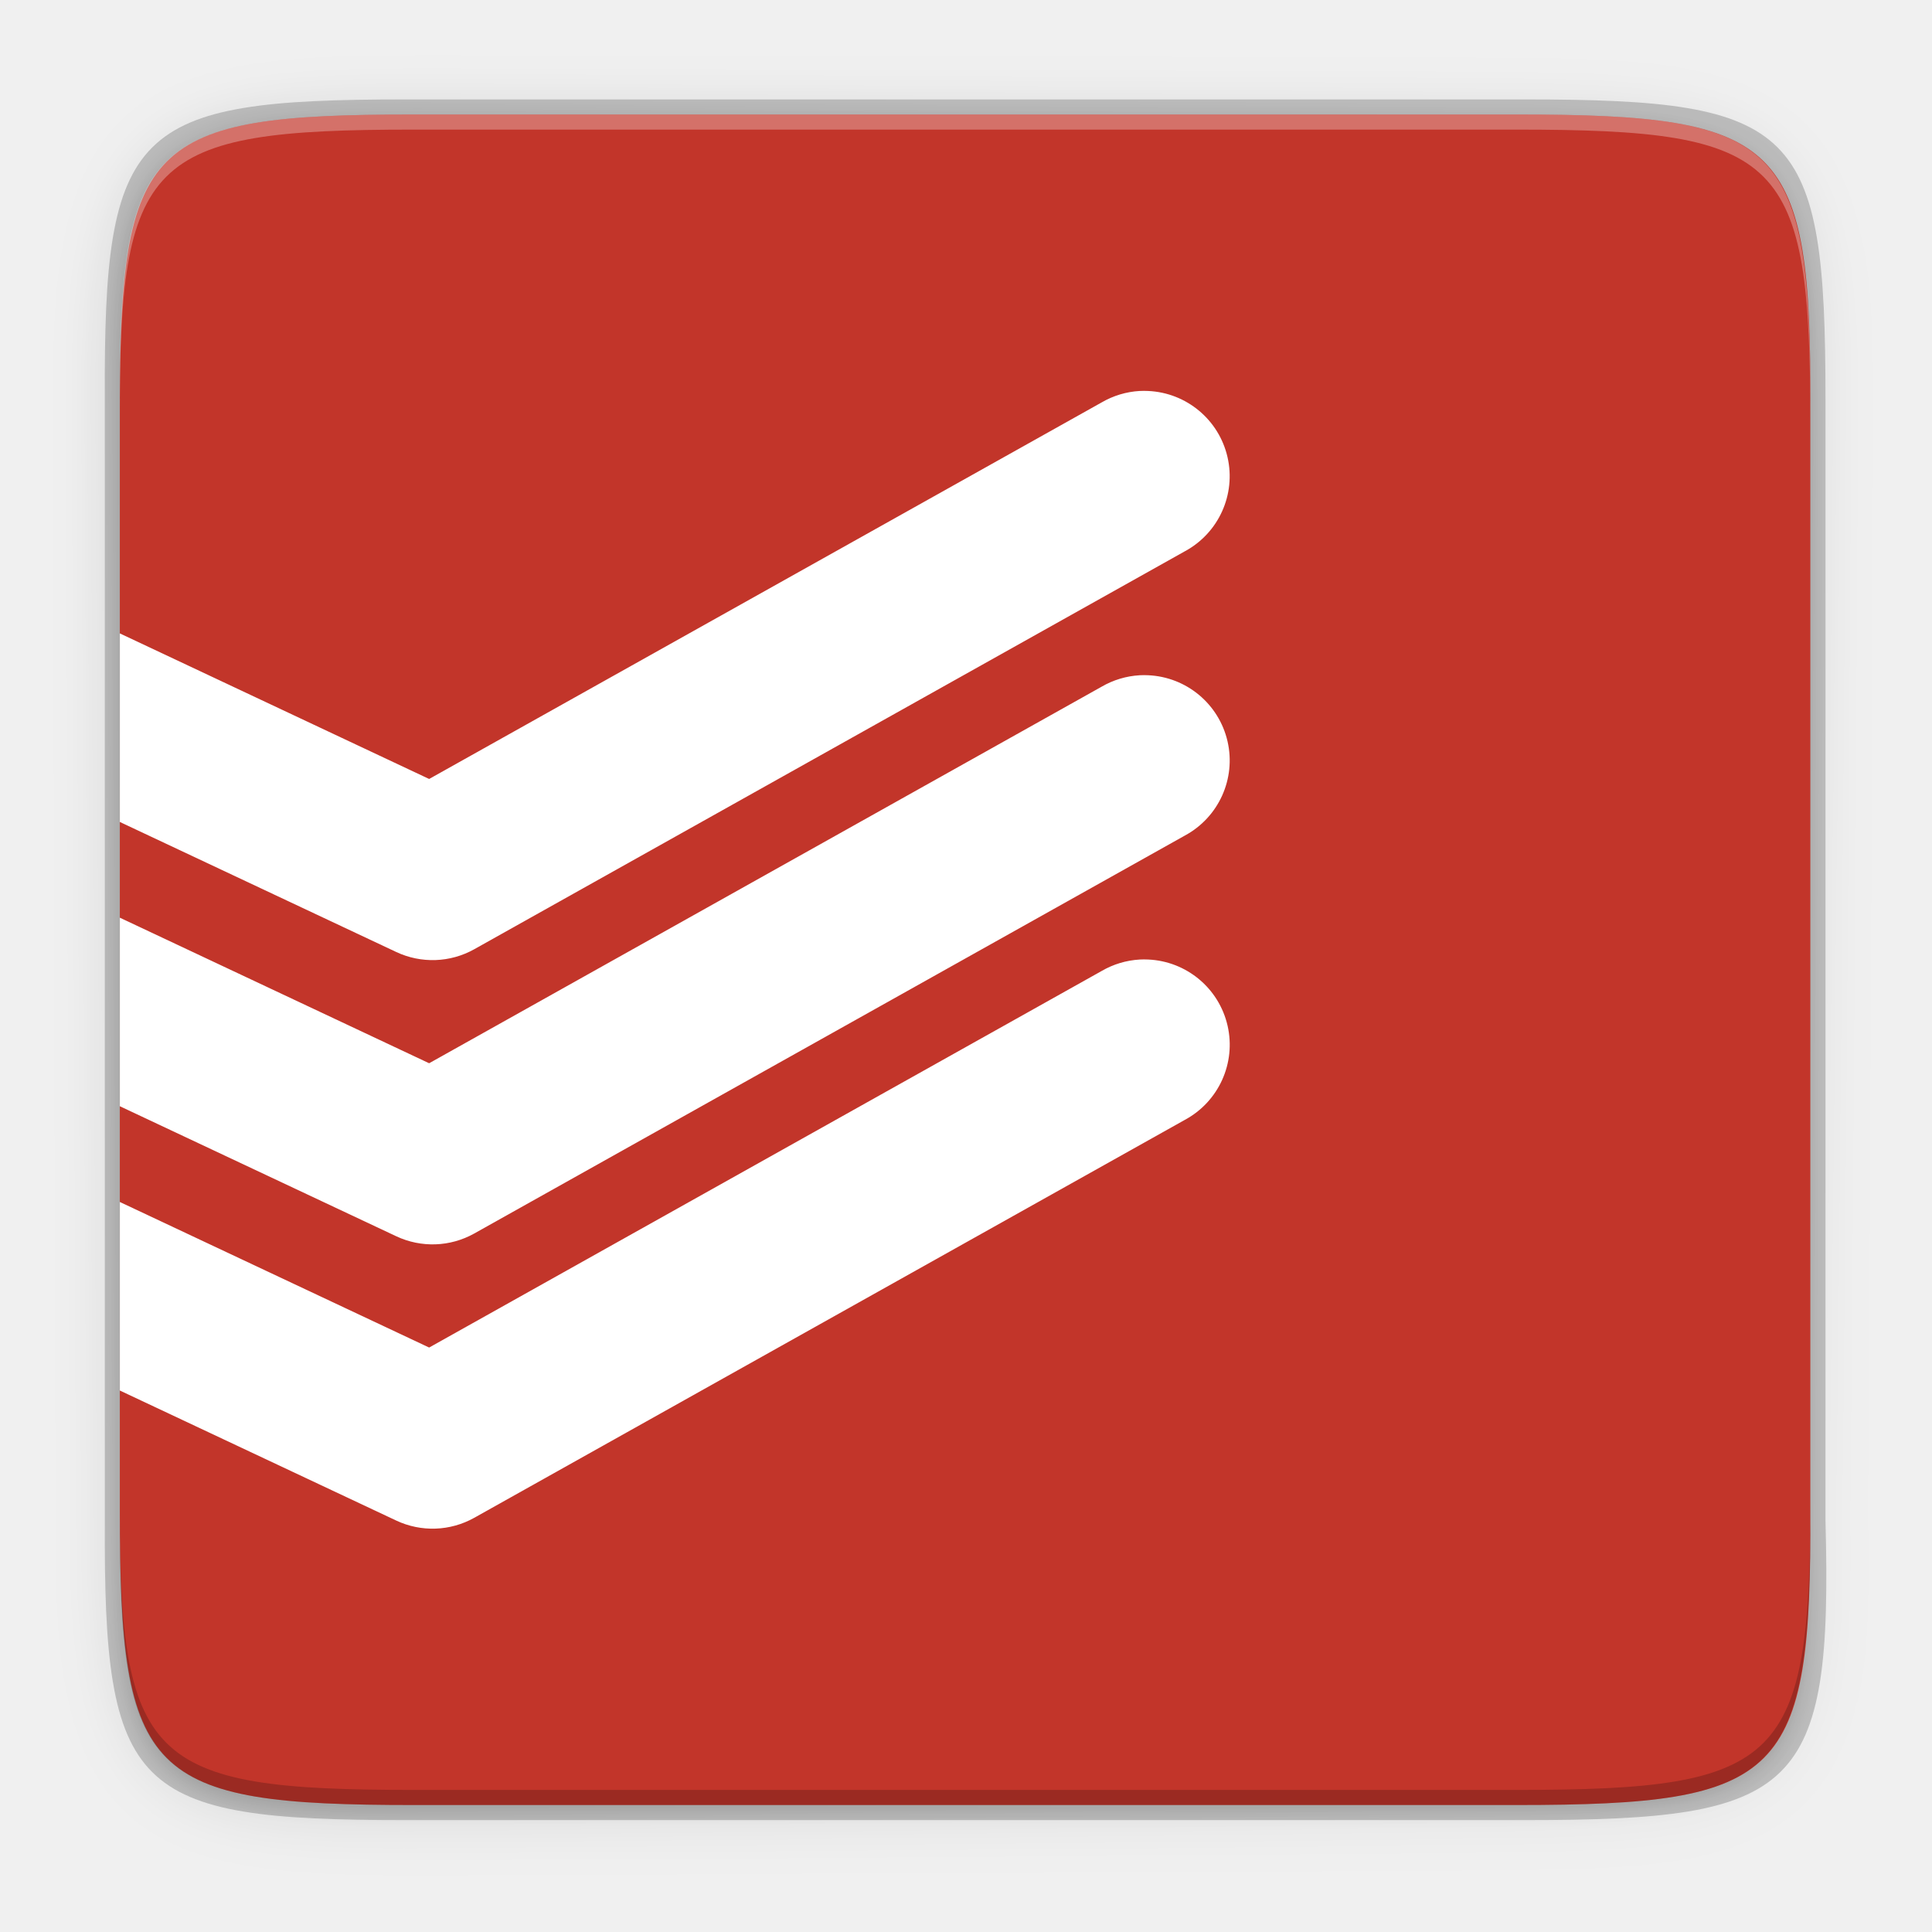
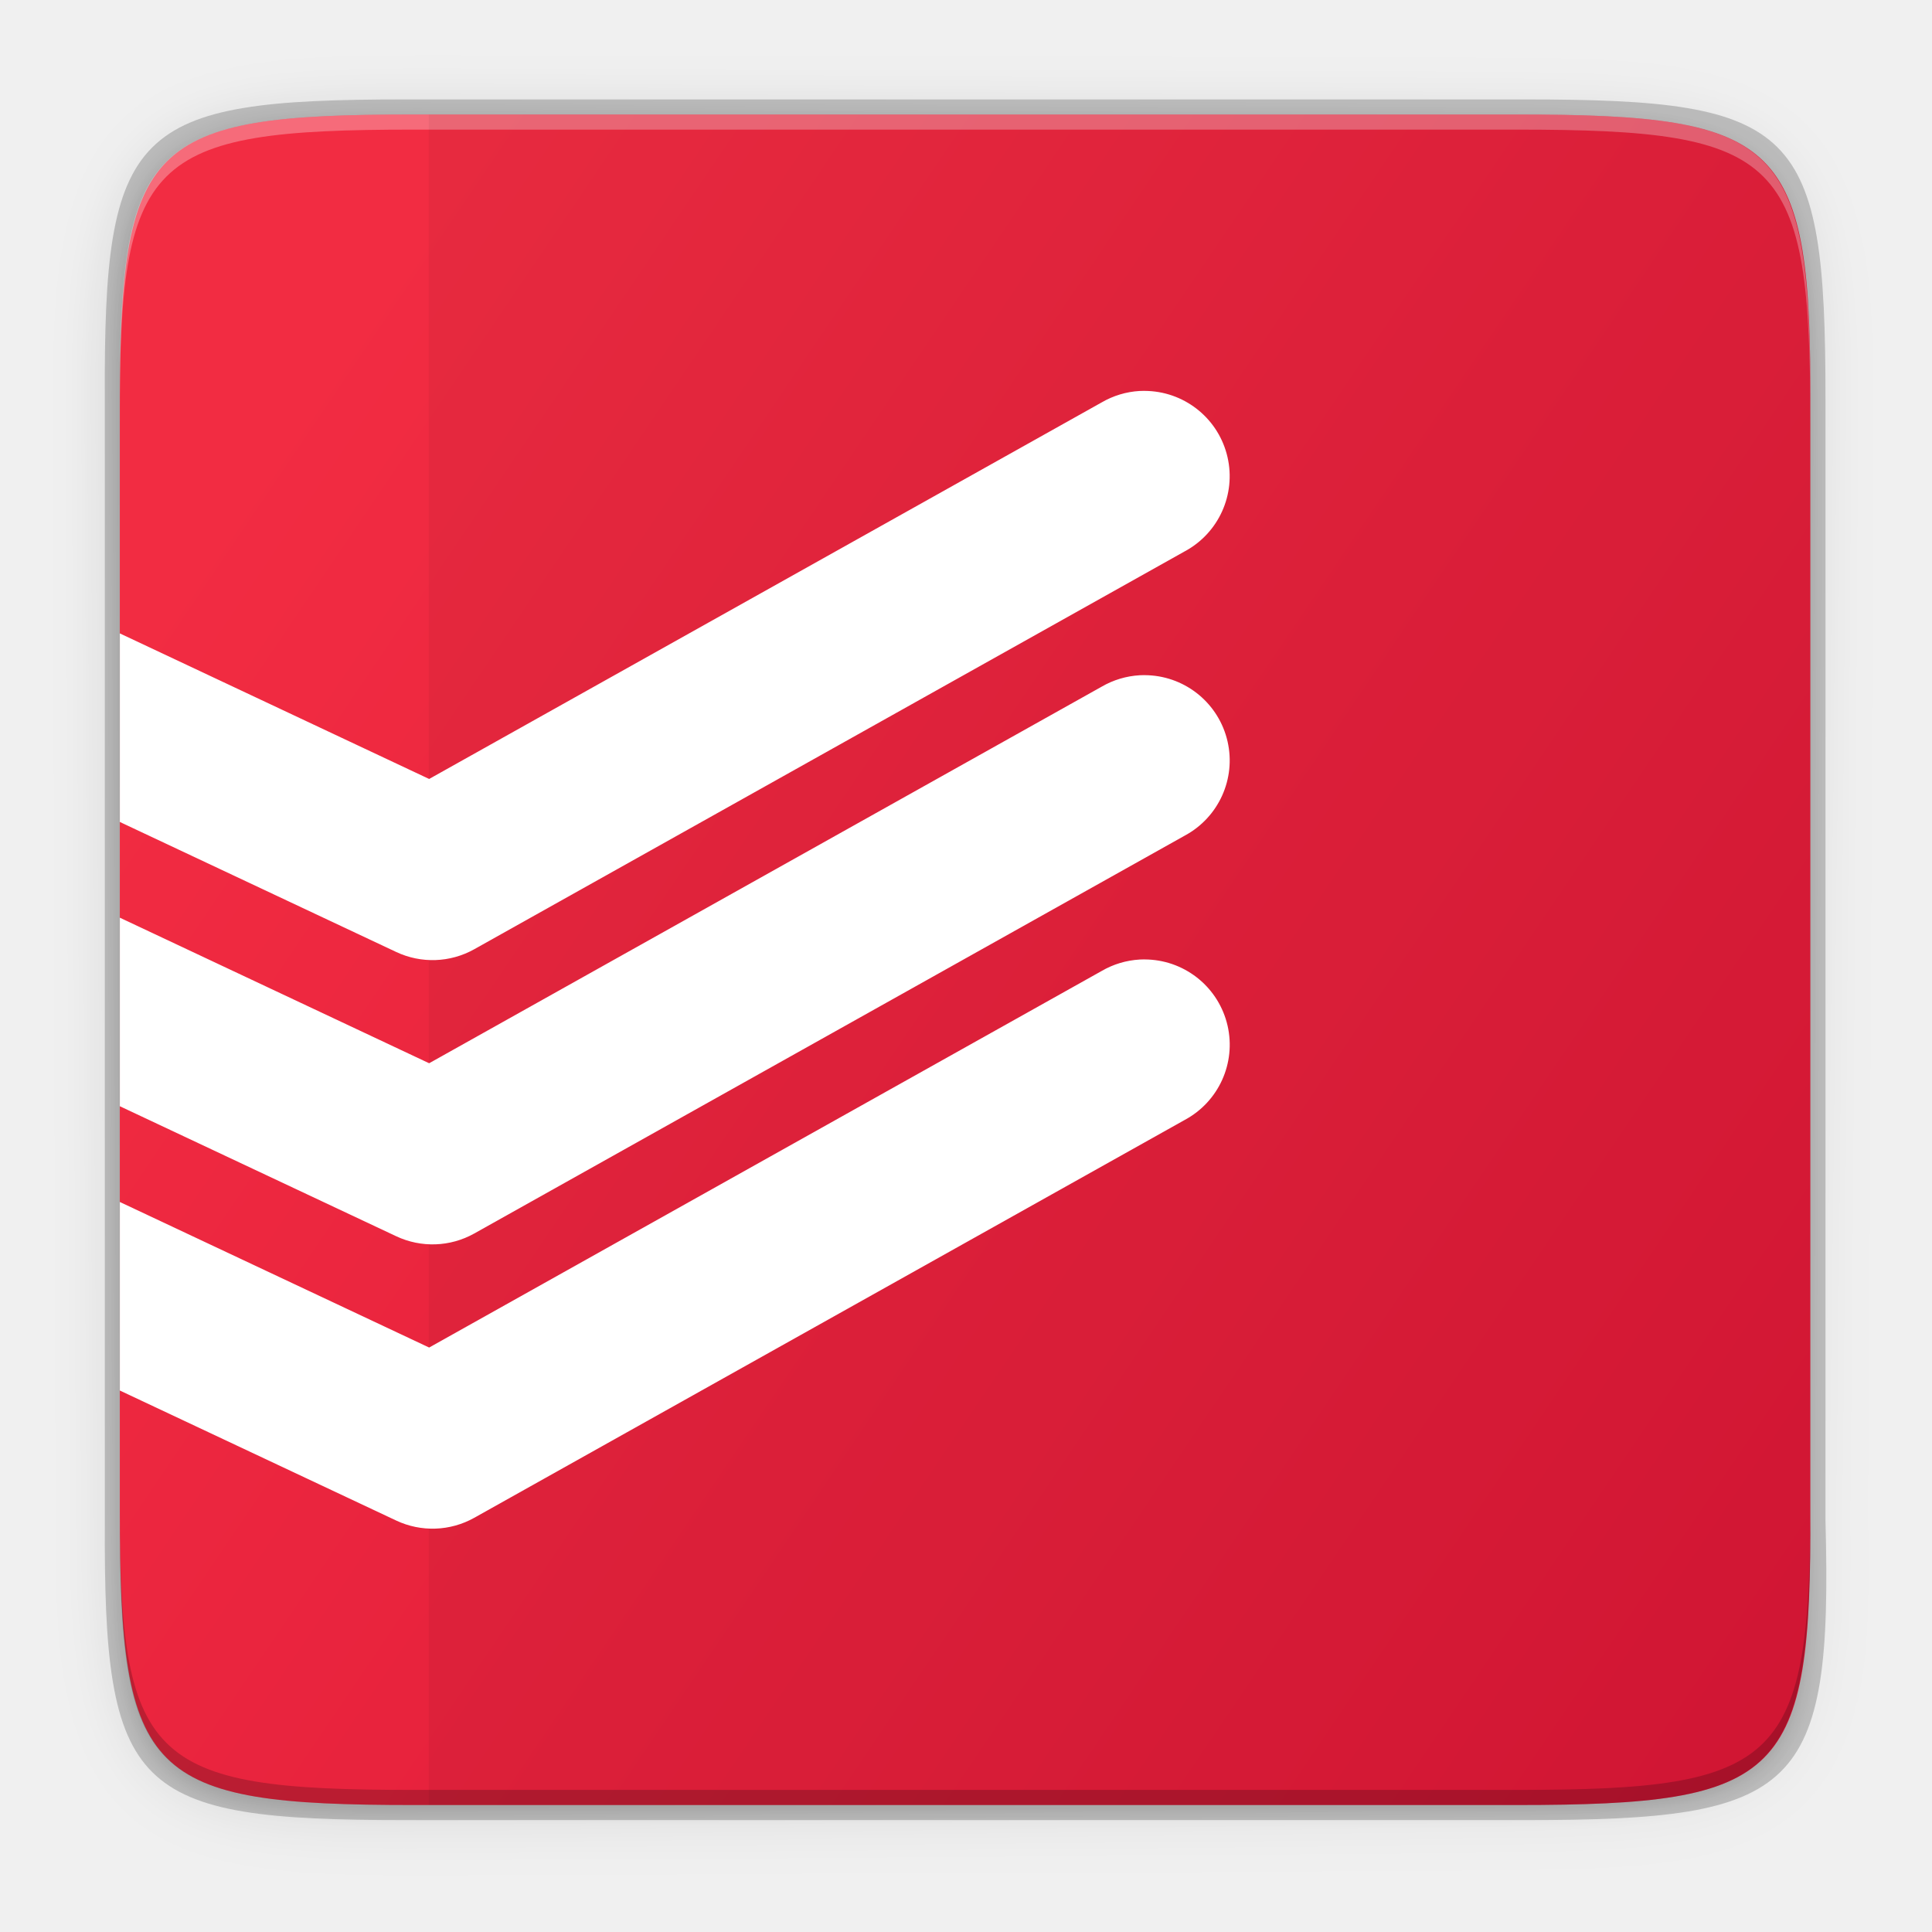
- <svg xmlns="http://www.w3.org/2000/svg" height="256" width="256">
+ <svg xmlns="http://www.w3.org/2000/svg" xmlns:xlink="http://www.w3.org/1999/xlink" height="256" width="256" version="1.1" id="svg27">
+   <defs id="defs31">
+     <linearGradient id="linearGradient637">
+       <stop style="stop-color:#f22c42;stop-opacity:1" offset="0" id="stop633" />
+       <stop style="stop-color:#da1636;stop-opacity:1" offset="1" id="stop635" />
+     </linearGradient>
+     <clipPath clipPathUnits="userSpaceOnUse" id="clipPath1069">
+       <rect style="opacity:1;fill:#76c22b;fill-opacity:0.297;stroke:none;stroke-width:18.689" id="rect1071" width="183.075" height="224" x="56.809" y="15.174" />
+     </clipPath>
+     <linearGradient xlink:href="#linearGradient637" id="linearGradient639" x1="15.356" y1="84.105" x2="238.646" y2="235.19" gradientUnits="userSpaceOnUse" />
+   </defs>
  <linearGradient id="a" gradientUnits="userSpaceOnUse" x1="88" x2="488" y1="88" y2="488">
-     <stop offset="0" stop-opacity=".588" />
-     <stop offset="1" stop-opacity=".206" />
+     <stop offset="0" stop-opacity=".588" id="stop2" />
+     <stop offset="1" stop-opacity=".206" id="stop4" />
  </linearGradient>
-   <filter id="b" color-interpolation-filters="sRGB" height="1.088" width="1.106" x="-.05" y="-.04">
-     <feGaussianBlur stdDeviation="8.48" />
+   <filter id="b" color-interpolation-filters="sRGB" height="1.091" width="1.091" x="-0.045" y="-0.045">
+     <feGaussianBlur stdDeviation="8.48" id="feGaussianBlur7" />
  </filter>
-   <filter id="c" color-interpolation-filters="sRGB" height="1.022" width="1.026" x="-.01" y="-.01">
-     <feGaussianBlur stdDeviation="2.12" />
+   <filter id="c" color-interpolation-filters="sRGB" height="1.023" width="1.023" x="-0.011" y="-0.011">
+     <feGaussianBlur stdDeviation="2.12" id="feGaussianBlur10" />
  </filter>
-   <path d="m141.843 74c-70.593 0-78.189 7.251-77.843 77.987v146.013 146.013c-.346 70.736 7.25 77.987 77.843 77.987h292.314c70.593 0 79.78-7.277 77.843-77.987v-146.013-146.013c0-70.737-7.25-77.987-77.843-77.987z" filter="url(#c)" opacity=".1" transform="matrix(.5 0 0 .5 -16.11649 -20.82554)" />
-   <path d="m141.843 74c-70.593 0-78.189 7.251-77.843 77.987v146.013 146.013c-.346 70.736 7.25 77.987 77.843 77.987h292.314c70.593 0 79.78-7.277 77.843-77.987v-146.013-146.013c0-70.737-7.25-77.987-77.843-77.987z" fill="url(#a)" filter="url(#b)" opacity=".3" transform="matrix(.5 0 0 .5 -16.11649 -20.82523)" />
-   <path d="m53.695 13.174c-36.099 0-39.983 3.69-39.806 39.69v74.31 74.31c-.177 36 3.707 39.69 39.806 39.69h148.387c36.099 0 40.775-3.703 39.806-39.69v-74.31-74.31c0-36-3.707-39.69-39.806-39.69z" opacity=".2" />
-   <path d="m200.956 15.174c35.297 0 39.095 3.625 38.922 38.994v73.006 73.006c.173 35.368-3.625 38.994-38.922 38.994h-146.157c-35.297 0-38.922-3.625-38.922-38.994v-73.006-73.006c0-35.369 3.625-38.994 38.922-38.994z" fill="#c2352a" />
-   <path d="m54.805 15.174c-35.297 0-39.095 3.626-38.922 38.994v2c-.173-35.368 3.625-38.994 38.922-38.994h146.156c35.297 0 38.922 3.626 38.922 38.994v-2c0-35.369-3.625-38.994-38.922-38.994z" fill="#fff" opacity=".3" />
-   <path d="m54.811 239.174c-35.297 0-39.095-3.626-38.922-38.994v-2c-.173 35.368 3.625 38.994 38.922 38.994h146.156c35.297 0 38.922-3.626 38.922-38.994v2c0 35.369-3.625 38.994-38.922 38.994z" opacity=".2" />
-   <path d="m213.025 210.893a5.248 5.248 0 0 0 -2.337.704l-41.374 23.166-19.029-8.955v11.6l17.005 8a5.248 5.248 0 0 0 4.796-.168l43.725-24.487a5.248 5.248 0 0 0 -2.26-9.859 5.248 5.248 0 0 0 -.525 0zm0 17.49a5.248 5.248 0 0 0 -2.337.702l-41.374 23.167-19.029-8.955v11.599l17.005 8a5.248 5.248 0 0 0 4.796-.168l43.725-24.486a5.248 5.248 0 0 0 -2.26-9.86 5.248 5.248 0 0 0 -.525 0zm0 17.489a5.248 5.248 0 0 0 -2.337.703l-41.374 23.167-19.029-8.955v11.599l17.005 8a5.248 5.248 0 0 0 4.796-.168l43.725-24.486a5.248 5.248 0 0 0 -2.26-9.861 5.248 5.248 0 0 0 -.525 0z" fill="#fff" fill-rule="evenodd" transform="matrix(2.153846 0 0 2.153846 -307.8123 -402.4263)" />
+   <path d="m141.843 74c-70.593 0-78.189 7.251-77.843 77.987v146.013 146.013c-.346 70.736 7.25 77.987 77.843 77.987h292.314c70.593 0 79.78-7.277 77.843-77.987v-146.013-146.013c0-70.737-7.25-77.987-77.843-77.987z" filter="url(#c)" opacity=".1" transform="matrix(.5 0 0 .5 -16.11649 -20.82554)" id="path13" />
+   <path d="m141.843 74c-70.593 0-78.189 7.251-77.843 77.987v146.013 146.013c-.346 70.736 7.25 77.987 77.843 77.987h292.314c70.593 0 79.78-7.277 77.843-77.987v-146.013-146.013c0-70.737-7.25-77.987-77.843-77.987z" fill="url(#a)" filter="url(#b)" opacity=".3" transform="matrix(.5 0 0 .5 -16.11649 -20.82523)" id="path15" />
+   <path d="m53.695 13.174c-36.099 0-39.983 3.69-39.806 39.69v74.31 74.31c-.177 36 3.707 39.69 39.806 39.69h148.387c36.099 0 40.775-3.703 39.806-39.69v-74.31-74.31c0-36-3.707-39.69-39.806-39.69z" opacity=".2" id="path17" />
+   <path d="m200.956 15.174c35.297 0 39.095 3.625 38.922 38.994v73.006 73.006c.173 35.368-3.625 38.994-38.922 38.994h-146.157c-35.297 0-38.922-3.625-38.922-38.994v-73.006-73.006c0-35.369 3.625-38.994 38.922-38.994z" fill="#c2352a" id="path19" style="fill:url(#linearGradient639);fill-opacity:1" />
+   <path d="m54.805 15.174c-35.297 0-39.095 3.626-38.922 38.994v2c-.173-35.368 3.625-38.994 38.922-38.994h146.156c35.297 0 38.922 3.626 38.922 38.994v-2c0-35.369-3.625-38.994-38.922-38.994z" fill="#fff" opacity=".3" id="path21" />
+   <path d="m54.811 239.174c-35.297 0-39.095-3.626-38.922-38.994v-2c-.173 35.368 3.625 38.994 38.922 38.994h146.156c35.297 0 38.922-3.626 38.922-38.994v2c0 35.369-3.625 38.994-38.922 38.994z" opacity=".2" id="path23" />
+   <path d="m200.956 15.174c35.297 0 39.095 3.625 38.922 38.994v73.006 73.006c.173 35.368-3.625 38.994-38.922 38.994h-146.157c-35.297 0-38.922-3.625-38.922-38.994v-73.006-73.006c0-35.369 3.625-38.994 38.922-38.994z" fill="#c2352a" id="path1067" style="fill:#111111;fill-opacity:0.05" clip-path="url(#clipPath1069)" />
+   <path d="m213.025 210.893a5.248 5.248 0 0 0 -2.337.704l-41.374 23.166-19.029-8.955v11.6l17.005 8a5.248 5.248 0 0 0 4.796-.168l43.725-24.487a5.248 5.248 0 0 0 -2.26-9.859 5.248 5.248 0 0 0 -.525 0zm0 17.49a5.248 5.248 0 0 0 -2.337.702l-41.374 23.167-19.029-8.955v11.599l17.005 8a5.248 5.248 0 0 0 4.796-.168l43.725-24.486a5.248 5.248 0 0 0 -2.26-9.86 5.248 5.248 0 0 0 -.525 0zm0 17.489a5.248 5.248 0 0 0 -2.337.703l-41.374 23.167-19.029-8.955v11.599l17.005 8a5.248 5.248 0 0 0 4.796-.168l43.725-24.486a5.248 5.248 0 0 0 -2.26-9.861 5.248 5.248 0 0 0 -.525 0z" fill="#fff" fill-rule="evenodd" transform="matrix(2.153846 0 0 2.153846 -307.8123 -402.4263)" id="path25" />
</svg>
